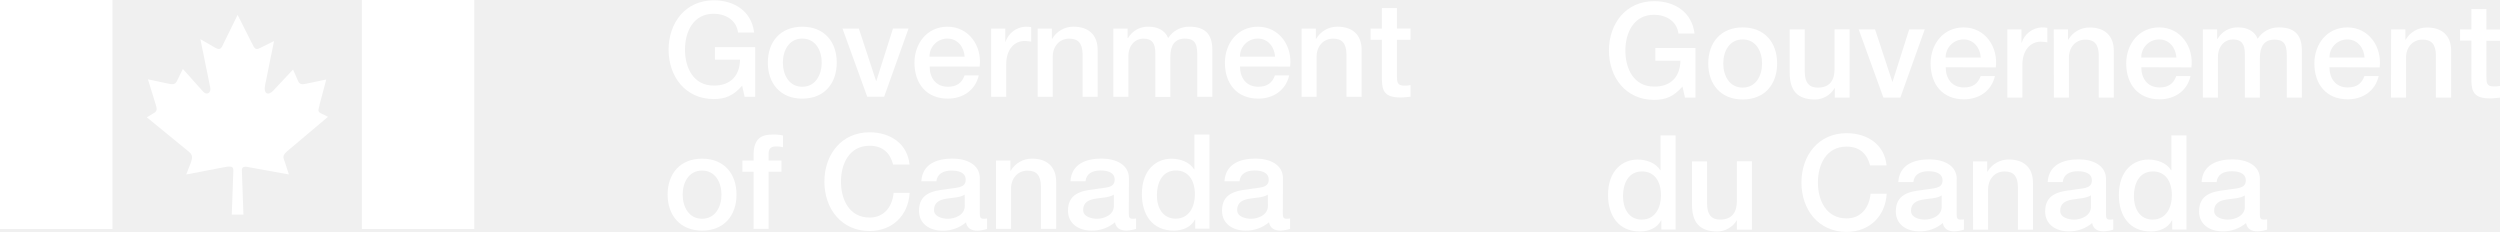
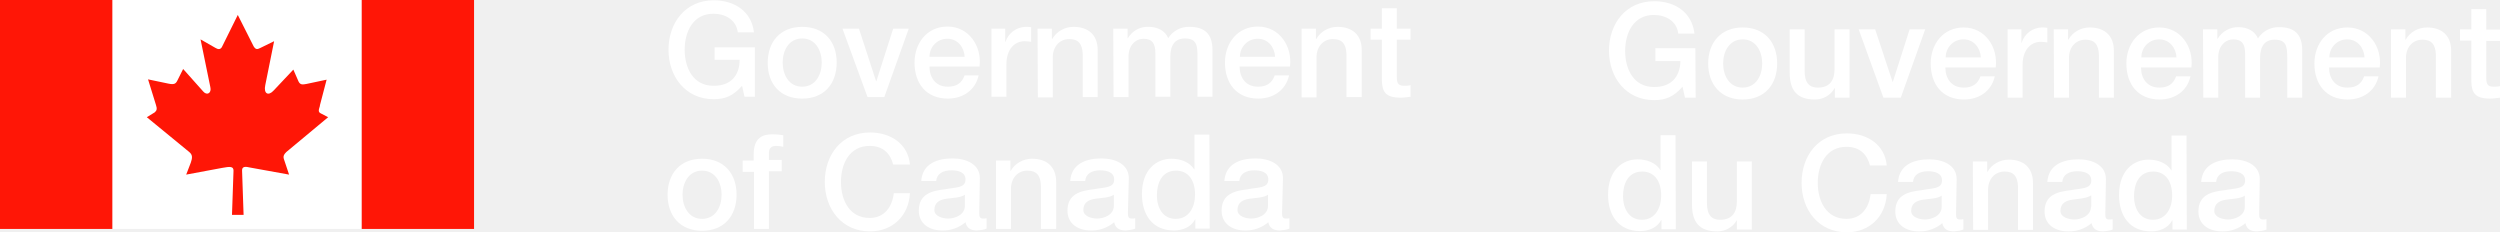
- <svg xmlns="http://www.w3.org/2000/svg" viewBox="0 0 819 75.97">
-   <rect width="36.84" height="75.01" style="fill:#fff" />
-   <rect x="118.54" width="36.84" height="75.01" style="fill:#fff" />
-   <path d="M72.58,15.61,77.84,4.9l5.22,10.32c.65,1.09,1.18,1,2.22.48l4.49-2.22L86.85,27.89c-.61,2.83,1,3.66,2.75,1.74L96,22.79l1.7,3.87c.57,1.17,1.43,1,2.57.79l6.61-1.39-2.22,8.35,0,.18c-.26,1.09-.78,2,.44,2.53l2.35,1.17L93.77,49.82c-1.39,1.43-.91,1.87-.39,3.48l1.26,3.87-12.71-2.3c-1.57-.39-2.66-.39-2.7.87l.52,14.58H75.93l.52-14.54c0-1.43-1.09-1.39-3.66-.86L61,57.18l1.52-3.87c.52-1.48.66-2.48-.52-3.48L48.11,38.46l2.57-1.57c.74-.57.78-1.17.39-2.44L48.46,26l6.7,1.43c1.87.44,2.39,0,2.87-1l1.87-3.83L66.52,30c1.17,1.39,2.83.48,2.31-1.52L65.65,12.86l4.92,2.83c.78.48,1.61.61,2.09-.3" transform="translate(0 -0.02)" style="fill:#fff" />
-   <path d="M247.4,31.73h-3.46l-.82-3.63c-2.9,3.29-5.53,4.37-9.3,4.37-9.25,0-14.79-7.35-14.79-16.17S224.57.12,233.82.12c6.75,0,12.41,3.59,13.23,10.55h-5.27c-.52-4.06-4.06-6.14-8-6.14-6.62,0-9.38,5.84-9.38,11.76s2.77,11.76,9.38,11.76c5.53.08,8.56-3.24,8.65-8.48h-8.21V15.47H247.4Z" transform="translate(0 -0.02)" style="fill:#fff" />
-   <path d="M262.83,28.44c-4.41,0-6.36-4-6.36-7.91s1.95-7.87,6.36-7.87,6.36,4,6.36,7.87S267.24,28.44,262.83,28.44Zm0,3.89c7.18,0,11.29-4.93,11.29-11.8S270,8.77,262.83,8.77s-11.29,4.93-11.29,11.76S255.65,32.34,262.83,32.34Z" transform="translate(0 -0.02)" style="fill:#fff" />
-   <path d="M276,9.38h5.36L287,26.54h.09l5.45-17.17h5.1l-8,22.35h-5.53Z" transform="translate(0 -0.02)" style="fill:#fff" />
-   <path d="M304.51,18.58a5.84,5.84,0,0,1,5.88-5.92c3.33,0,5.45,2.81,5.62,5.92Zm16.43,3.25c.82-6.7-3.5-13.06-10.55-13.06-6.66,0-10.81,5.45-10.81,11.8,0,6.87,3.94,11.76,10.94,11.76,4.89,0,9-2.72,10.12-7.61H316c-.87,2.47-2.59,3.72-5.45,3.72-4.11,0-6-3.11-6-6.62Z" transform="translate(0 -0.02)" style="fill:#fff" />
-   <path d="M324.7,9.38h4.63V13.7h.09a7.21,7.21,0,0,1,6.53-4.93,11.69,11.69,0,0,1,1.86.13v4.76a17.6,17.6,0,0,0-2.12-.22c-3.37,0-6.05,2.72-6.05,7.65V31.73H324.7V9.38Z" transform="translate(0 -0.02)" style="fill:#fff" />
-   <path d="M339.92,9.38h4.67v3.29l.09.09a8,8,0,0,1,7-4c4.84,0,7.91,2.59,7.91,7.61V31.73h-4.93V17.68c-.09-3.5-1.47-5-4.37-5-3.29,0-5.41,2.59-5.41,5.88V31.73h-4.93V9.38Z" transform="translate(0 -0.02)" style="fill:#fff" />
-   <path d="M364.74,9.38h4.67v3.11h.13a7.47,7.47,0,0,1,6.87-3.72c2.72,0,5.28,1.17,6.27,3.72a8.07,8.07,0,0,1,7-3.72c4.71,0,7.48,2.08,7.48,7.52V31.73h-4.93V18.67c0-3.55-.22-6-4.06-6-3.33,0-4.76,2.21-4.76,6v13.1h-4.93V17.38c0-3.07-1-4.71-3.93-4.71-2.55,0-4.89,2.08-4.89,5.79V31.73h-4.93V9.38Z" transform="translate(0 -0.02)" style="fill:#fff" />
-   <path d="M406.21,18.58a5.84,5.84,0,0,1,5.88-5.92c3.33,0,5.45,2.81,5.62,5.92Zm16.43,3.25c.82-6.7-3.5-13.06-10.55-13.06-6.66,0-10.81,5.45-10.81,11.8,0,6.87,3.93,11.76,10.94,11.76,4.89,0,9-2.72,10.12-7.61h-4.67c-.86,2.47-2.59,3.72-5.45,3.72-4.11,0-6-3.11-6-6.62Z" transform="translate(0 -0.02)" style="fill:#fff" />
-   <path d="M426.4,9.38h4.67v3.29l.09.09a8,8,0,0,1,7-4c4.84,0,7.91,2.59,7.91,7.61V31.73H441.1V17.68c-.09-3.5-1.47-5-4.37-5-3.29,0-5.41,2.59-5.41,5.88V31.73H426.4V9.38Z" transform="translate(0 -0.02)" style="fill:#fff" />
-   <path d="M449,9.38h3.71V2.67h4.93v6.7h4.45v3.68h-4.45V25c0,2,.17,3.07,2.38,3.07a8.25,8.25,0,0,0,2.08-.18v3.81c-1.08.08-2.12.26-3.2.26-5.15,0-6.1-2-6.19-5.71V13.05H449V9.38Z" transform="translate(0 -0.02)" style="fill:#fff" />
-   <path d="M230,71.68c-4.41,0-6.36-4-6.36-7.91S225.6,55.9,230,55.9s6.36,4,6.36,7.87S234.43,71.68,230,71.68Zm0,3.89c7.18,0,11.28-4.93,11.28-11.8S237.19,52,230,52s-11.29,4.93-11.29,11.76S222.83,75.57,230,75.57Z" transform="translate(0 -0.02)" style="fill:#fff" />
-   <path d="M243.2,52.61h3.67V50.76c0-5.71,3-6.66,6.18-6.66a13.89,13.89,0,0,1,3.46.3v3.85a8.32,8.32,0,0,0-2.29-.26c-1.34,0-2.42.48-2.42,2.33v2.29H256v3.68H251.8V75h-4.93V56.29H243.2Z" transform="translate(0 -0.02)" style="fill:#fff" />
-   <path d="M292.58,53.91c-.91-3.55-3.2-6.14-7.7-6.14-6.62,0-9.38,5.84-9.38,11.76s2.77,11.76,9.38,11.76c4.8,0,7.44-3.59,7.87-8.09H298c-.43,7.39-5.66,12.5-13.14,12.5-9.25,0-14.79-7.35-14.79-16.17s5.54-16.17,14.79-16.17c7,0,12.45,3.89,13.1,10.55h-5.4Z" transform="translate(0 -0.02)" style="fill:#fff" />
-   <path d="M316.06,67.45c0,3.11-3.37,4.24-5.54,4.24-1.73,0-4.54-.65-4.54-2.85,0-2.59,1.9-3.37,4-3.72s4.54-.35,6.05-1.34Zm4.93-9c0-4.71-4.58-6.48-9-6.48-4.93,0-9.82,1.69-10.16,7.44h4.93C307,57,309,55.9,311.73,55.9c2,0,4.63.48,4.63,3,0,2.9-3.16,2.51-6.7,3.16-4.15.47-8.6,1.38-8.6,7,0,4.37,3.63,6.53,7.65,6.53a11.47,11.47,0,0,0,7.74-2.72c.39,2,1.82,2.72,3.8,2.72a12.36,12.36,0,0,0,3.11-.56V71.6a7.18,7.18,0,0,1-1.21.08c-.91,0-1.17-.47-1.17-1.69Z" transform="translate(0 -0.02)" style="fill:#fff" />
-   <path d="M326.3,52.61H331V55.9l.09.09a8,8,0,0,1,7-4c4.84,0,7.91,2.59,7.91,7.61V75H341V60.92c-.09-3.5-1.47-5-4.37-5-3.29,0-5.41,2.59-5.41,5.88V75H326.3V52.61Z" transform="translate(0 -0.02)" style="fill:#fff" />
-   <path d="M364.91,67.45c0,3.11-3.37,4.24-5.53,4.24-1.73,0-4.54-.65-4.54-2.85,0-2.59,1.9-3.37,4-3.72s4.54-.35,6.05-1.34Zm4.93-9c0-4.71-4.58-6.48-9-6.48-4.93,0-9.81,1.69-10.16,7.44h4.93c.22-2.42,2.16-3.54,4.93-3.54,2,0,4.63.48,4.63,3,0,2.9-3.16,2.51-6.7,3.16-4.15.47-8.6,1.38-8.6,7,0,4.37,3.63,6.53,7.65,6.53a11.47,11.47,0,0,0,7.74-2.72c.39,2,1.82,2.72,3.8,2.72a12.36,12.36,0,0,0,3.11-.56V71.6a7.19,7.19,0,0,1-1.21.08c-.91,0-1.17-.47-1.17-1.69Z" transform="translate(0 -0.02)" style="fill:#fff" />
-   <path d="M379,64c0-4,1.64-8.13,6.27-8.13,3.8,0,6.18,2.94,6.18,7.87,0,3.89-1.86,7.91-6.27,7.91S379,67.88,379,64ZM396.22,44.1h-4.93V55.51h-.09c-1.51-2.46-4.63-3.5-7.44-3.5-4.89,0-9.68,3.54-9.68,11.63,0,6.7,3.41,11.93,10.46,11.93,2.81,0,5.62-1.08,6.92-3.63h.09v3h4.67V44.1Z" transform="translate(0 -0.02)" style="fill:#fff" />
-   <path d="M415.37,67.45c0,3.11-3.37,4.24-5.54,4.24-1.73,0-4.54-.65-4.54-2.85,0-2.59,1.9-3.37,4-3.72s4.54-.35,6.05-1.34Zm4.93-9c0-4.71-4.58-6.48-9-6.48-4.93,0-9.82,1.69-10.16,7.44h4.93c.22-2.42,2.16-3.54,4.93-3.54,2,0,4.63.48,4.63,3,0,2.9-3.16,2.51-6.7,3.16-4.15.47-8.6,1.38-8.6,7,0,4.37,3.63,6.53,7.65,6.53a11.46,11.46,0,0,0,7.74-2.72c.39,2,1.82,2.72,3.8,2.72a12.35,12.35,0,0,0,3.11-.56V71.6a7.18,7.18,0,0,1-1.21.08c-.91,0-1.17-.47-1.17-1.69Z" transform="translate(0 -0.02)" style="fill:#fff" />
-   <path d="M555.47,32H552l-.82-3.63c-2.9,3.29-5.53,4.37-9.3,4.37-9.25,0-14.79-7.35-14.79-16.17S532.64.4,541.89.4C548.64.4,554.3,4,555.12,11h-5.27c-.52-4.06-4.06-6.14-8-6.14-6.62,0-9.38,5.84-9.38,11.76s2.77,11.76,9.38,11.76c5.53.09,8.56-3.24,8.65-8.47h-8.21V15.75h13.14V32Z" transform="translate(0 -0.02)" style="fill:#fff" />
-   <path d="M570.9,28.72c-4.41,0-6.36-4-6.36-7.91s1.95-7.87,6.36-7.87,6.36,4,6.36,7.87S575.31,28.72,570.9,28.72Zm0,3.89c7.18,0,11.29-4.93,11.29-11.8S578.08,9,570.9,9,559.62,14,559.62,20.81,563.73,32.61,570.9,32.61Z" transform="translate(0 -0.02)" style="fill:#fff" />
-   <path d="M605.93,32h-4.84V28.9H601a7.51,7.51,0,0,1-6.36,3.72c-5.84,0-8.34-2.94-8.34-8.78V9.65h4.93V23.36c0,3.94,1.6,5.36,4.28,5.36,4.11,0,5.49-2.63,5.49-6.1v-13h4.93V32Z" transform="translate(0 -0.02)" style="fill:#fff" />
-   <path d="M608.91,9.65h5.36l5.66,17.17H620l5.45-17.17h5.1l-8,22.35H617Z" transform="translate(0 -0.02)" style="fill:#fff" />
-   <path d="M637.4,18.86a5.84,5.84,0,0,1,5.88-5.92c3.33,0,5.45,2.81,5.62,5.92Zm16.43,3.24C654.66,15.4,650.33,9,643.28,9c-6.66,0-10.81,5.45-10.81,11.8,0,6.87,3.93,11.76,10.94,11.76,4.88,0,9-2.72,10.12-7.61h-4.67c-.86,2.47-2.59,3.72-5.45,3.72-4.11,0-6-3.11-6-6.62Z" transform="translate(0 -0.02)" style="fill:#fff" />
-   <path d="M657.6,9.65h4.63V14h.08A7.22,7.22,0,0,1,668.84,9a11.75,11.75,0,0,1,1.86.13v4.76a17.5,17.5,0,0,0-2.12-.22c-3.37,0-6.05,2.72-6.05,7.65V32H657.6V9.65Z" transform="translate(0 -0.02)" style="fill:#fff" />
-   <path d="M672.81,9.65h4.67v3.29l.09.09a8,8,0,0,1,7-4c4.85,0,7.91,2.59,7.91,7.61V32h-4.93V18c-.08-3.5-1.47-5-4.37-5-3.29,0-5.4,2.59-5.4,5.88V32h-4.93Z" transform="translate(0 -0.02)" style="fill:#fff" />
-   <path d="M701.48,18.86a5.84,5.84,0,0,1,5.88-5.92c3.33,0,5.45,2.81,5.62,5.92Zm16.43,3.24C718.73,15.4,714.41,9,707.36,9c-6.66,0-10.81,5.45-10.81,11.8,0,6.87,3.94,11.76,10.94,11.76,4.89,0,9-2.72,10.12-7.61h-4.67c-.87,2.47-2.6,3.72-5.45,3.72-4.11,0-6-3.11-6-6.62Z" transform="translate(0 -0.02)" style="fill:#fff" />
-   <path d="M721.67,9.65h4.67v3.11h.13A7.47,7.47,0,0,1,733.34,9c2.73,0,5.28,1.17,6.27,3.72a8.07,8.07,0,0,1,7-3.72c4.71,0,7.48,2.08,7.48,7.52V32h-4.93V19c0-3.55-.22-6-4.06-6-3.33,0-4.76,2.21-4.76,6V32h-4.93V17.65c0-3.07-1-4.71-3.93-4.71-2.55,0-4.88,2.08-4.88,5.79V32h-4.93V9.65Z" transform="translate(0 -0.02)" style="fill:#fff" />
-   <path d="M763.14,18.86A5.84,5.84,0,0,1,769,12.94c3.33,0,5.45,2.81,5.62,5.92Zm16.43,3.24C780.39,15.4,776.06,9,769,9c-6.66,0-10.81,5.45-10.81,11.8,0,6.87,3.93,11.76,10.94,11.76,4.88,0,9-2.72,10.12-7.61h-4.67c-.86,2.47-2.59,3.72-5.45,3.72-4.11,0-6-3.11-6-6.62Z" transform="translate(0 -0.02)" style="fill:#fff" />
-   <path d="M783.33,9.65H788v3.29l.09.09a8,8,0,0,1,7-4c4.85,0,7.91,2.59,7.91,7.61V32H798V18c-.08-3.5-1.47-5-4.37-5-3.29,0-5.41,2.59-5.41,5.88V32h-4.93Z" transform="translate(0 -0.02)" style="fill:#fff" />
-   <path d="M805.9,9.65h3.72V3h4.93v6.7H819v3.68h-4.45V25.27c0,2,.17,3.07,2.38,3.07a8.43,8.43,0,0,0,2.08-.17V32c-1.08.08-2.12.26-3.2.26-5.14,0-6.09-2-6.18-5.71V13.33h-3.72V9.65Z" transform="translate(0 -0.02)" style="fill:#fff" />
-   <path d="M531.69,64.31c0-4,1.64-8.13,6.27-8.13,3.8,0,6.18,2.94,6.18,7.87,0,3.89-1.86,7.91-6.27,7.91S531.69,68.15,531.69,64.31ZM548.9,44.37H544V55.79h-.09c-1.51-2.46-4.63-3.5-7.43-3.5-4.89,0-9.69,3.54-9.69,11.63,0,6.7,3.42,11.93,10.46,11.93,2.81,0,5.62-1.08,6.92-3.63h.08v3h4.67V44.37Z" transform="translate(0 -0.02)" style="fill:#fff" />
-   <path d="M573.89,75.25H569V72.13H569a7.51,7.51,0,0,1-6.36,3.72c-5.84,0-8.34-2.94-8.34-8.78V52.89h4.93V66.59c0,3.94,1.6,5.36,4.28,5.36,4.11,0,5.49-2.63,5.49-6.1v-13h4.93V75.25Z" transform="translate(0 -0.02)" style="fill:#fff" />
-   <path d="M612.63,54.19c-.91-3.55-3.2-6.14-7.7-6.14-6.62,0-9.38,5.84-9.38,11.76s2.77,11.76,9.38,11.76c4.8,0,7.43-3.58,7.87-8.08h5.28c-.43,7.39-5.66,12.5-13.14,12.5-9.25,0-14.79-7.35-14.79-16.17s5.53-16.17,14.79-16.17c7,0,12.45,3.89,13.1,10.55h-5.41Z" transform="translate(0 -0.02)" style="fill:#fff" />
-   <path d="M636.11,67.72c0,3.11-3.37,4.24-5.53,4.24-1.73,0-4.54-.65-4.54-2.85,0-2.59,1.9-3.37,4-3.72s4.54-.35,6.05-1.34v3.68Zm4.93-9c0-4.71-4.58-6.49-9-6.49-4.93,0-9.81,1.69-10.16,7.44h4.93c.22-2.42,2.17-3.55,4.93-3.55,2,0,4.63.48,4.63,3,0,2.9-3.16,2.51-6.7,3.16-4.15.47-8.6,1.38-8.6,7,0,4.37,3.63,6.53,7.65,6.53a11.46,11.46,0,0,0,7.74-2.72c.39,2,1.82,2.72,3.81,2.72a12.37,12.37,0,0,0,3.11-.56V71.88a7.21,7.21,0,0,1-1.21.08c-.91,0-1.17-.47-1.17-1.69V58.77Z" transform="translate(0 -0.02)" style="fill:#fff" />
-   <path d="M646.35,52.89H651v3.29l.09.09a8,8,0,0,1,7-4c4.85,0,7.91,2.59,7.91,7.61V75.25h-4.93V61.19c-.08-3.5-1.47-5-4.37-5-3.29,0-5.4,2.59-5.4,5.88V75.25h-4.93Z" transform="translate(0 -0.02)" style="fill:#fff" />
-   <path d="M685,67.72c0,3.11-3.37,4.24-5.54,4.24-1.73,0-4.54-.65-4.54-2.85,0-2.59,1.9-3.37,4-3.72S683.45,65,685,64v3.68Zm4.93-9c0-4.71-4.58-6.49-8.95-6.49-4.93,0-9.82,1.69-10.16,7.44h4.93c.22-2.42,2.16-3.55,4.93-3.55,2,0,4.62.48,4.62,3,0,2.9-3.16,2.51-6.7,3.16-4.15.47-8.61,1.38-8.61,7,0,4.37,3.64,6.53,7.65,6.53a11.46,11.46,0,0,0,7.74-2.72c.39,2,1.82,2.72,3.81,2.72a12.33,12.33,0,0,0,3.11-.56V71.88a7.17,7.17,0,0,1-1.21.08c-.91,0-1.17-.47-1.17-1.69V58.77Z" transform="translate(0 -0.02)" style="fill:#fff" />
-   <path d="M699.06,64.31c0-4,1.64-8.13,6.27-8.13,3.8,0,6.18,2.94,6.18,7.87,0,3.89-1.86,7.91-6.27,7.91S699.06,68.15,699.06,64.31Zm17.21-19.93h-4.93V55.79h-.09c-1.51-2.46-4.62-3.5-7.43-3.5-4.89,0-9.68,3.54-9.68,11.63,0,6.7,3.42,11.93,10.46,11.93,2.81,0,5.62-1.08,6.92-3.63h.09v3h4.67V44.37Z" transform="translate(0 -0.02)" style="fill:#fff" />
-   <path d="M735.42,67.72c0,3.11-3.37,4.24-5.53,4.24-1.73,0-4.54-.65-4.54-2.85,0-2.59,1.9-3.37,4-3.72s4.54-.35,6.05-1.34v3.68Zm4.93-9c0-4.71-4.58-6.49-8.95-6.49-4.93,0-9.82,1.69-10.16,7.44h4.93c.22-2.42,2.16-3.55,4.93-3.55,2,0,4.62.48,4.62,3,0,2.9-3.16,2.51-6.7,3.16-4.15.47-8.61,1.38-8.61,7,0,4.37,3.64,6.53,7.65,6.53a11.47,11.47,0,0,0,7.74-2.72c.39,2,1.82,2.72,3.8,2.72a12.34,12.34,0,0,0,3.11-.56V71.88a7.18,7.18,0,0,1-1.21.08c-.91,0-1.17-.47-1.17-1.69V58.77Z" transform="translate(0 -0.02)" style="fill:#fff" />
+ <svg xmlns="http://www.w3.org/2000/svg" version="1.1" id="Layer_1" x="0px" y="0px" viewBox="0 0 819 76" style="enable-background:new 0 0 819 76;" xml:space="preserve">
+   <style type="text/css">
+ 	.st0{fill:#FFFFFF;}
+ 	.st1{fill:#FF1606;}
+ </style>
+   <rect x="36.8" class="st0" width="81.7" height="75" />
+   <rect class="st1" width="36.8" height="75" />
+   <rect x="118.5" class="st1" width="36.8" height="75" />
+   <path class="st1" d="M72.6,15.6l5.3-10.7l5.2,10.3c0.7,1.1,1.2,1,2.2,0.5l4.5-2.2l-2.9,14.4c-0.6,2.8,1,3.7,2.8,1.7l6.4-6.8l1.7,3.9  c0.6,1.2,1.4,1,2.6,0.8l6.6-1.4l-2.2,8.4v0.2c-0.3,1.1-0.8,2,0.4,2.5l2.3,1.2L93.8,49.8c-1.4,1.4-0.9,1.9-0.4,3.5l1.3,3.9l-12.7-2.3  c-1.6-0.4-2.7-0.4-2.7,0.9l0.5,14.6h-3.8l0.5-14.5c0-1.4-1.1-1.4-3.7-0.9L61,57.2l1.5-3.9c0.5-1.5,0.7-2.5-0.5-3.5L48.1,38.4  l2.6-1.6c0.7-0.6,0.8-1.2,0.4-2.4L48.5,26l6.7,1.4c1.9,0.4,2.4,0,2.9-1l1.9-3.8l6.6,7.4c1.2,1.4,2.8,0.5,2.3-1.5l-3.2-15.6l4.9,2.8  c0.8,0.5,1.6,0.6,2.1-0.3" />
+   <path class="st0" d="M247.4,31.7h-3.5l-0.8-3.6c-2.9,3.3-5.5,4.4-9.3,4.4c-9.2,0-14.8-7.4-14.8-16.2s5.5-16.2,14.8-16.2  c6.8,0,12.4,3.6,13.2,10.5h-5.3c-0.5-4.1-4.1-6.1-8-6.1c-6.6,0-9.4,5.8-9.4,11.8s2.8,11.8,9.4,11.8c5.5,0.1,8.6-3.2,8.6-8.5h-8.2  v-4.1h13.2V31.7z" />
+   <path class="st0" d="M262.8,28.4c-4.4,0-6.4-4-6.4-7.9s2-7.9,6.4-7.9s6.4,4,6.4,7.9S267.2,28.4,262.8,28.4z M262.8,32.3  c7.2,0,11.3-4.9,11.3-11.8S270,8.8,262.8,8.8s-11.3,4.9-11.3,11.8S255.6,32.3,262.8,32.3L262.8,32.3z" />
+   <path class="st0" d="M276,9.4h5.4l5.6,17.2h0.1l5.5-17.2h5.1l-8,22.4h-5.5L276,9.4z" />
+   <path class="st0" d="M304.5,18.6c0-3.2,2.5-5.9,5.8-5.9c0,0,0.1,0,0.1,0c3.3,0,5.5,2.8,5.6,5.9H304.5z M320.9,21.8  c0.8-6.7-3.5-13.1-10.5-13.1c-6.7,0-10.8,5.4-10.8,11.8c0,6.9,3.9,11.8,10.9,11.8c4.9,0,9-2.7,10.1-7.6H316  c-0.9,2.5-2.6,3.7-5.5,3.7c-4.1,0-6-3.1-6-6.6L320.9,21.8z" />
+   <path class="st0" d="M324.7,9.4h4.6v4.3h0.1c0.9-2.8,3.5-4.8,6.5-4.9c0.6,0,1.2,0,1.9,0.1v4.8c-0.7-0.1-1.4-0.2-2.1-0.2  c-3.4,0-6,2.7-6,7.6v10.6h-4.9V9.4z" />
+   <path class="st0" d="M339.9,9.4h4.7v3.3l0.1,0.1c1.4-2.5,4.1-4,7-4c4.8,0,7.9,2.6,7.9,7.6v15.4h-4.9v-14c-0.1-3.5-1.5-5-4.4-5  c-3.3,0-5.4,2.6-5.4,5.9v13.2H340L339.9,9.4L339.9,9.4z" />
+   <path class="st0" d="M364.7,9.4h4.7v3.1h0.1c1.4-2.4,4.1-3.9,6.9-3.7c2.7,0,5.3,1.2,6.3,3.7c1.5-2.4,4.2-3.8,7-3.7  c4.7,0,7.5,2.1,7.5,7.5v15.4h-4.9V18.6c0-3.6-0.2-6-4.1-6c-3.3,0-4.8,2.2-4.8,6v13.1h-4.9V17.4c0-3.1-1-4.7-3.9-4.7  c-2.5,0-4.9,2.1-4.9,5.8v13.3h-4.9L364.7,9.4L364.7,9.4z" />
+   <path class="st0" d="M406.2,18.6c0-3.2,2.5-5.9,5.8-5.9c0,0,0.1,0,0.1,0c3.3,0,5.5,2.8,5.6,5.9H406.2z M422.6,21.8  c0.8-6.7-3.5-13.1-10.5-13.1c-6.7,0-10.8,5.4-10.8,11.8c0,6.9,3.9,11.8,10.9,11.8c4.9,0,9-2.7,10.1-7.6h-4.7  c-0.9,2.5-2.6,3.7-5.5,3.7c-4.1,0-6-3.1-6-6.6L422.6,21.8z" />
+   <path class="st0" d="M426.4,9.4h4.7v3.3l0.1,0.1c1.4-2.5,4.1-4,7-4c4.8,0,7.9,2.6,7.9,7.6v15.4h-5v-14c-0.1-3.5-1.5-5-4.4-5  c-3.3,0-5.4,2.6-5.4,5.9v13.2h-4.9V9.4z" />
+   <path class="st0" d="M449,9.4h3.7V2.7h4.9v6.7h4.5V13h-4.5V25c0,2,0.2,3.1,2.4,3.1c0.7,0,1.4,0,2.1-0.2v3.8  c-1.1,0.1-2.1,0.3-3.2,0.3c-5.1,0-6.1-2-6.2-5.7V13H449V9.4z" />
+   <path class="st0" d="M230,71.7c-4.4,0-6.4-4-6.4-7.9s2-7.9,6.4-7.9s6.4,4,6.4,7.9S234.4,71.7,230,71.7z M230,75.6  c7.2,0,11.3-4.9,11.3-11.8S237.2,52,230,52s-11.3,4.9-11.3,11.8S222.8,75.6,230,75.6z" />
+   <path class="st0" d="M243.2,52.6h3.7v-1.9c0-5.7,3-6.7,6.2-6.7c1.2,0,2.3,0.1,3.5,0.3v3.8c-0.7-0.2-1.5-0.3-2.3-0.3  c-1.3,0-2.4,0.5-2.4,2.3v2.3h4.2v3.7h-4.2V75h-4.9V56.3h-3.7V52.6z" />
+   <path class="st0" d="M292.6,53.9c-0.9-3.5-3.2-6.1-7.7-6.1c-6.6,0-9.4,5.8-9.4,11.8s2.8,11.8,9.4,11.8c4.8,0,7.4-3.6,7.9-8.1h5.3  c-0.4,7.4-5.7,12.5-13.1,12.5c-9.2,0-14.8-7.3-14.8-16.2s5.5-16.2,14.8-16.2c7,0,12.5,3.9,13.1,10.5H292.6L292.6,53.9z" />
+   <path class="st0" d="M316.1,67.4c0,3.1-3.4,4.2-5.5,4.2c-1.7,0-4.5-0.7-4.5-2.8c0-2.6,1.9-3.4,4-3.7s4.5-0.3,6-1.3L316.1,67.4z   M321,58.4c0-4.7-4.6-6.5-9-6.5c-4.9,0-9.8,1.7-10.2,7.4h4.9c0.2-2.4,2.2-3.5,5-3.5c2,0,4.6,0.5,4.6,3c0,2.9-3.2,2.5-6.7,3.2  c-4.1,0.5-8.6,1.4-8.6,7c0,4.4,3.6,6.5,7.6,6.5c2.8,0.1,5.6-0.9,7.7-2.7c0.4,2,1.8,2.7,3.8,2.7c1.1-0.1,2.1-0.2,3.1-0.6v-3.4  c-0.4,0.1-0.8,0.1-1.2,0.1c-0.9,0-1.2-0.5-1.2-1.7L321,58.4z" />
+   <path class="st0" d="M326.3,52.6h4.7v3.3l0.1,0.1c1.4-2.5,4.1-4,7-4c4.8,0,7.9,2.6,7.9,7.6V75h-5V60.9c-0.1-3.5-1.5-5-4.4-5  c-3.3,0-5.4,2.6-5.4,5.9V75h-4.9V52.6z" />
+   <path class="st0" d="M364.9,67.4c0,3.1-3.4,4.2-5.5,4.2c-1.7,0-4.5-0.7-4.5-2.8c0-2.6,1.9-3.4,4-3.7s4.5-0.3,6-1.3L364.9,67.4z   M369.8,58.4c0-4.7-4.6-6.5-9-6.5c-4.9,0-9.8,1.7-10.2,7.4h4.9c0.2-2.4,2.2-3.5,4.9-3.5c2,0,4.6,0.5,4.6,3c0,2.9-3.2,2.5-6.7,3.2  c-4.1,0.5-8.6,1.4-8.6,7c0,4.4,3.6,6.5,7.6,6.5c2.8,0.1,5.6-0.9,7.7-2.7c0.4,2,1.8,2.7,3.8,2.7c1.1-0.1,2.1-0.2,3.1-0.6v-3.4  c-0.4,0.1-0.8,0.1-1.2,0.1c-0.9,0-1.2-0.5-1.2-1.7L369.8,58.4z" />
+   <path class="st0" d="M379,64c0-4,1.6-8.1,6.3-8.1c3.8,0,6.2,2.9,6.2,7.9c0,3.9-1.9,7.9-6.3,7.9S379,67.9,379,64z M396.2,44.1h-4.9  v11.4h-0.1c-1.5-2.5-4.6-3.5-7.4-3.5c-4.9,0-9.7,3.5-9.7,11.6c0,6.7,3.4,11.9,10.5,11.9c2.8,0,5.6-1.1,6.9-3.6h0.1v3h4.7L396.2,44.1  L396.2,44.1z" />
+   <path class="st0" d="M415.4,67.4c0,3.1-3.4,4.2-5.5,4.2c-1.7,0-4.5-0.7-4.5-2.8c0-2.6,1.9-3.4,4-3.7s4.5-0.3,6-1.3L415.4,67.4z   M420.3,58.4c0-4.7-4.6-6.5-9-6.5c-4.9,0-9.8,1.7-10.2,7.4h4.9c0.2-2.4,2.2-3.5,4.9-3.5c2,0,4.6,0.5,4.6,3c0,2.9-3.2,2.5-6.7,3.2  c-4.1,0.5-8.6,1.4-8.6,7c0,4.4,3.6,6.5,7.6,6.5c2.8,0.1,5.6-0.9,7.7-2.7c0.4,2,1.8,2.7,3.8,2.7c1.1-0.1,2.1-0.2,3.1-0.6v-3.4  c-0.4,0.1-0.8,0.1-1.2,0.1c-0.9,0-1.2-0.5-1.2-1.7L420.3,58.4z" />
+   <path class="st0" d="M555.5,32H552l-0.8-3.6c-2.9,3.3-5.5,4.4-9.3,4.4c-9.2,0-14.8-7.4-14.8-16.2s5.5-16.2,14.8-16.2  c6.8,0,12.4,3.6,13.2,10.6h-5.3c-0.5-4.1-4.1-6.1-8-6.1c-6.6,0-9.4,5.8-9.4,11.8s2.8,11.8,9.4,11.8c5.5,0.1,8.6-3.2,8.7-8.5h-8.2  v-4.2h13.1L555.5,32L555.5,32z" />
+   <path class="st0" d="M570.9,28.7c-4.4,0-6.4-4-6.4-7.9s2-7.9,6.4-7.9s6.4,4,6.4,7.9S575.3,28.7,570.9,28.7z M570.9,32.6  c7.2,0,11.3-4.9,11.3-11.8S578.1,9,570.9,9s-11.3,5-11.3,11.8S563.7,32.6,570.9,32.6z" />
+   <path class="st0" d="M605.9,32h-4.8v-3.1H601c-1.3,2.3-3.7,3.7-6.4,3.7c-5.8,0-8.3-2.9-8.3-8.8V9.6h4.9v13.7c0,3.9,1.6,5.4,4.3,5.4  c4.1,0,5.5-2.6,5.5-6.1v-13h4.9V32z" />
+   <path class="st0" d="M608.9,9.6h5.4l5.7,17.2h0.1l5.5-17.2h5.1l-8,22.4H617L608.9,9.6z" />
+   <path class="st0" d="M637.4,18.8c0-3.2,2.5-5.9,5.8-5.9c0,0,0.1,0,0.1,0c3.3,0,5.5,2.8,5.6,5.9H637.4z M653.8,22.1  c0.8-6.7-3.5-13.1-10.5-13.1c-6.7,0-10.8,5.4-10.8,11.8c0,6.9,3.9,11.8,10.9,11.8c4.9,0,9-2.7,10.1-7.6h-4.7  c-0.9,2.5-2.6,3.7-5.5,3.7c-4.1,0-6-3.1-6-6.6L653.8,22.1z" />
+   <path class="st0" d="M657.6,9.6h4.6V14h0.1c0.9-2.9,3.5-4.9,6.5-5c0.6,0,1.2,0,1.9,0.1v4.8c-0.7-0.1-1.4-0.2-2.1-0.2  c-3.4,0-6,2.7-6,7.6V32h-4.9V9.6z" />
+   <path class="st0" d="M672.8,9.6h4.7v3.3l0.1,0.1c1.4-2.5,4.1-4,7-4c4.8,0,7.9,2.6,7.9,7.6V32h-4.9V18c-0.1-3.5-1.5-5-4.4-5  c-3.3,0-5.4,2.6-5.4,5.9V32h-4.9L672.8,9.6z" />
+   <path class="st0" d="M701.5,18.8c0-3.2,2.5-5.9,5.8-5.9c0,0,0.1,0,0.1,0c3.3,0,5.5,2.8,5.6,5.9H701.5z M717.9,22.1  c0.8-6.7-3.5-13.1-10.5-13.1c-6.7,0-10.8,5.4-10.8,11.8c0,6.9,3.9,11.8,10.9,11.8c4.9,0,9-2.7,10.1-7.6h-4.7  c-0.9,2.5-2.6,3.7-5.5,3.7c-4.1,0-6-3.1-6-6.6L717.9,22.1z" />
+   <path class="st0" d="M721.7,9.6h4.7v3.1h0.1c1.4-2.4,4.1-3.9,6.9-3.8c2.7,0,5.3,1.2,6.3,3.7c1.5-2.4,4.2-3.8,7-3.7  c4.7,0,7.5,2.1,7.5,7.5V32h-4.9V19c0-3.6-0.2-6-4.1-6c-3.3,0-4.8,2.2-4.8,6v13h-4.9V17.6c0-3.1-1-4.7-3.9-4.7  c-2.5,0-4.9,2.1-4.9,5.8V32h-4.9L721.7,9.6L721.7,9.6z" />
+   <path class="st0" d="M763.1,18.8c0-3.2,2.5-5.9,5.8-5.9c0,0,0.1,0,0.1,0c3.3,0,5.5,2.8,5.6,5.9H763.1z M779.6,22.1  C780.4,15.4,776.1,9,769,9c-6.7,0-10.8,5.4-10.8,11.8c0,6.9,3.9,11.8,10.9,11.8c4.9,0,9-2.7,10.1-7.6h-4.7c-0.9,2.5-2.6,3.7-5.5,3.7  c-4.1,0-6-3.1-6-6.6L779.6,22.1z" />
+   <path class="st0" d="M783.3,9.6h4.7v3.3l0.1,0.1c1.4-2.5,4.1-4,7-4c4.8,0,7.9,2.6,7.9,7.6V32h-5V18c-0.1-3.5-1.5-5-4.4-5  c-3.3,0-5.4,2.6-5.4,5.9V32h-4.9L783.3,9.6z" />
+   <path class="st0" d="M805.9,9.6h3.7V3h4.9v6.7h4.5v3.7h-4.5v11.9c0,2,0.2,3.1,2.4,3.1c0.7,0,1.4,0,2.1-0.2V32  c-1.1,0.1-2.1,0.3-3.2,0.3c-5.1,0-6.1-2-6.2-5.7V13.3h-3.7L805.9,9.6L805.9,9.6z" />
+   <path class="st0" d="M531.7,64.3c0-4,1.6-8.1,6.3-8.1c3.8,0,6.2,2.9,6.2,7.9c0,3.9-1.9,7.9-6.3,7.9S531.7,68.1,531.7,64.3z   M548.9,44.3H544v11.4h-0.1c-1.5-2.5-4.6-3.5-7.4-3.5c-4.9,0-9.7,3.5-9.7,11.6c0,6.7,3.4,11.9,10.5,11.9c2.8,0,5.6-1.1,6.9-3.6h0.1  v3h4.7L548.9,44.3L548.9,44.3z" />
+   <path class="st0" d="M573.9,75.2H569v-3.1l0,0c-1.3,2.3-3.7,3.7-6.4,3.7c-5.8,0-8.3-2.9-8.3-8.8V52.9h4.9v13.7  c0,3.9,1.6,5.4,4.3,5.4c4.1,0,5.5-2.6,5.5-6.1v-13h4.9L573.9,75.2L573.9,75.2z" />
+   <path class="st0" d="M612.6,54.2c-0.9-3.5-3.2-6.1-7.7-6.1c-6.6,0-9.4,5.8-9.4,11.8s2.8,11.8,9.4,11.8c4.8,0,7.4-3.6,7.9-8.1h5.3  c-0.4,7.4-5.7,12.5-13.1,12.5c-9.2,0-14.8-7.3-14.8-16.2s5.5-16.2,14.8-16.2c7,0,12.5,3.9,13.1,10.5L612.6,54.2L612.6,54.2z" />
+   <path class="st0" d="M636.1,67.7c0,3.1-3.4,4.2-5.5,4.2c-1.7,0-4.5-0.7-4.5-2.8c0-2.6,1.9-3.4,4-3.7s4.5-0.3,6-1.3L636.1,67.7  L636.1,67.7z M641,58.7c0-4.7-4.6-6.5-9-6.5c-4.9,0-9.8,1.7-10.2,7.4h4.9c0.2-2.4,2.2-3.5,4.9-3.5c2,0,4.6,0.5,4.6,3  c0,2.9-3.2,2.5-6.7,3.2c-4.2,0.5-8.6,1.4-8.6,7c0,4.4,3.6,6.5,7.7,6.5c2.8,0.1,5.6-0.9,7.7-2.7c0.4,2,1.8,2.7,3.8,2.7  c1.1-0.1,2.1-0.2,3.1-0.6v-3.4c-0.4,0.1-0.8,0.1-1.2,0.1c-0.9,0-1.2-0.5-1.2-1.7L641,58.7L641,58.7z" />
+   <path class="st0" d="M646.3,52.9h4.7v3.3l0.1,0.1c1.4-2.5,4.1-4,7-4c4.8,0,7.9,2.6,7.9,7.6v15.4h-4.9V61.2c-0.1-3.5-1.5-5-4.4-5  c-3.3,0-5.4,2.6-5.4,5.9v13.2h-4.9L646.3,52.9z" />
+   <path class="st0" d="M685,67.7c0,3.1-3.4,4.2-5.5,4.2c-1.7,0-4.5-0.7-4.5-2.8c0-2.6,1.9-3.4,4-3.7s4.5-0.4,6.1-1.4V67.7L685,67.7z   M689.9,58.7c0-4.7-4.6-6.5-9-6.5c-4.9,0-9.8,1.7-10.2,7.4h4.9c0.2-2.4,2.2-3.5,4.9-3.5c2,0,4.6,0.5,4.6,3c0,2.9-3.2,2.5-6.7,3.2  c-4.2,0.5-8.6,1.4-8.6,7c0,4.4,3.6,6.5,7.7,6.5c2.8,0.1,5.6-0.9,7.7-2.7c0.4,2,1.8,2.7,3.8,2.7c1.1-0.1,2.1-0.2,3.1-0.6v-3.4  c-0.4,0.1-0.8,0.1-1.2,0.1c-0.9,0-1.2-0.5-1.2-1.7L689.9,58.7L689.9,58.7z" />
+   <path class="st0" d="M699.1,64.3c0-4,1.6-8.1,6.3-8.1c3.8,0,6.2,2.9,6.2,7.9c0,3.9-1.9,7.9-6.3,7.9S699.1,68.1,699.1,64.3z   M716.3,44.4h-4.9v11.4h-0.1c-1.5-2.5-4.6-3.5-7.4-3.5c-4.9,0-9.7,3.5-9.7,11.6c0,6.7,3.4,11.9,10.5,11.9c2.8,0,5.6-1.1,6.9-3.6h0.1  v3h4.7L716.3,44.4L716.3,44.4z" />
+   <path class="st0" d="M735.4,67.7c0,3.1-3.4,4.2-5.5,4.2c-1.7,0-4.5-0.7-4.5-2.8c0-2.6,1.9-3.4,4-3.7s4.5-0.3,6-1.3L735.4,67.7  L735.4,67.7z M740.3,58.7c0-4.7-4.6-6.5-9-6.5c-4.9,0-9.8,1.7-10.2,7.4h4.9c0.2-2.4,2.2-3.5,4.9-3.5c2,0,4.6,0.5,4.6,3  c0,2.9-3.2,2.5-6.7,3.2c-4.2,0.5-8.6,1.4-8.6,7c0,4.4,3.6,6.5,7.7,6.5c2.8,0.1,5.6-0.9,7.7-2.7c0.4,2,1.8,2.7,3.8,2.7  c1.1-0.1,2.1-0.2,3.1-0.6v-3.4c-0.4,0.1-0.8,0.1-1.2,0.1c-0.9,0-1.2-0.5-1.2-1.7L740.3,58.7L740.3,58.7z" />
</svg>
